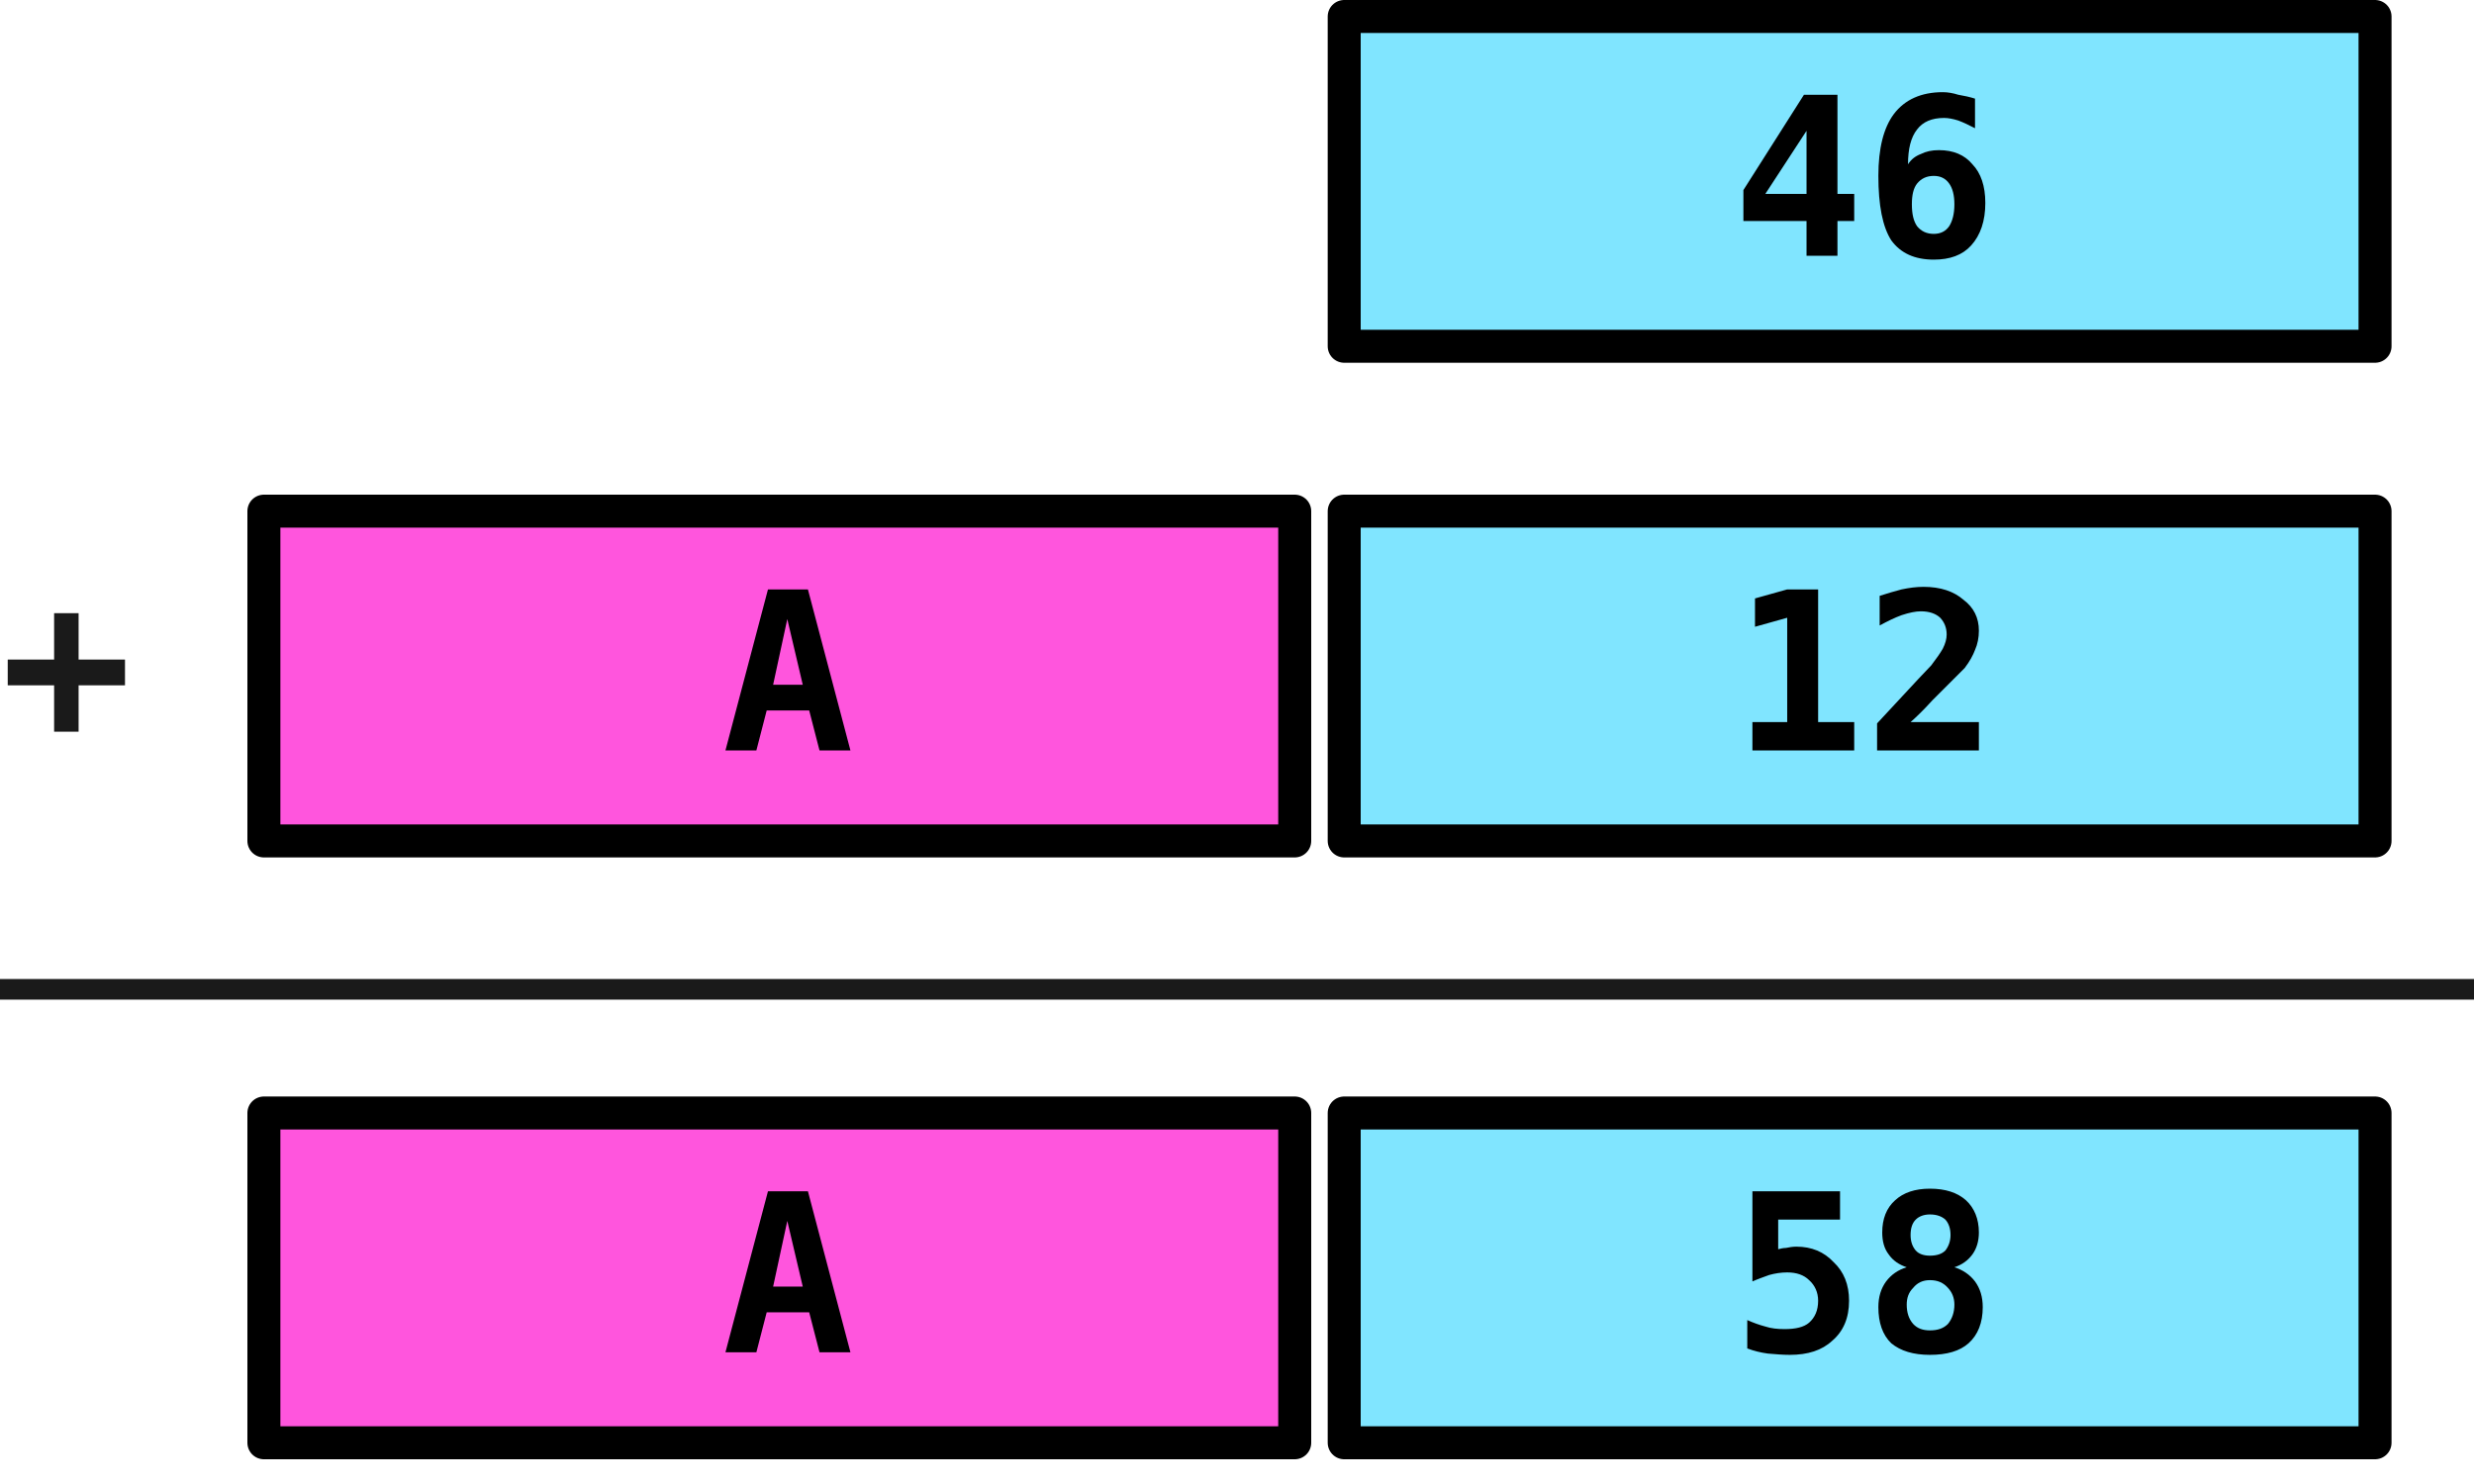
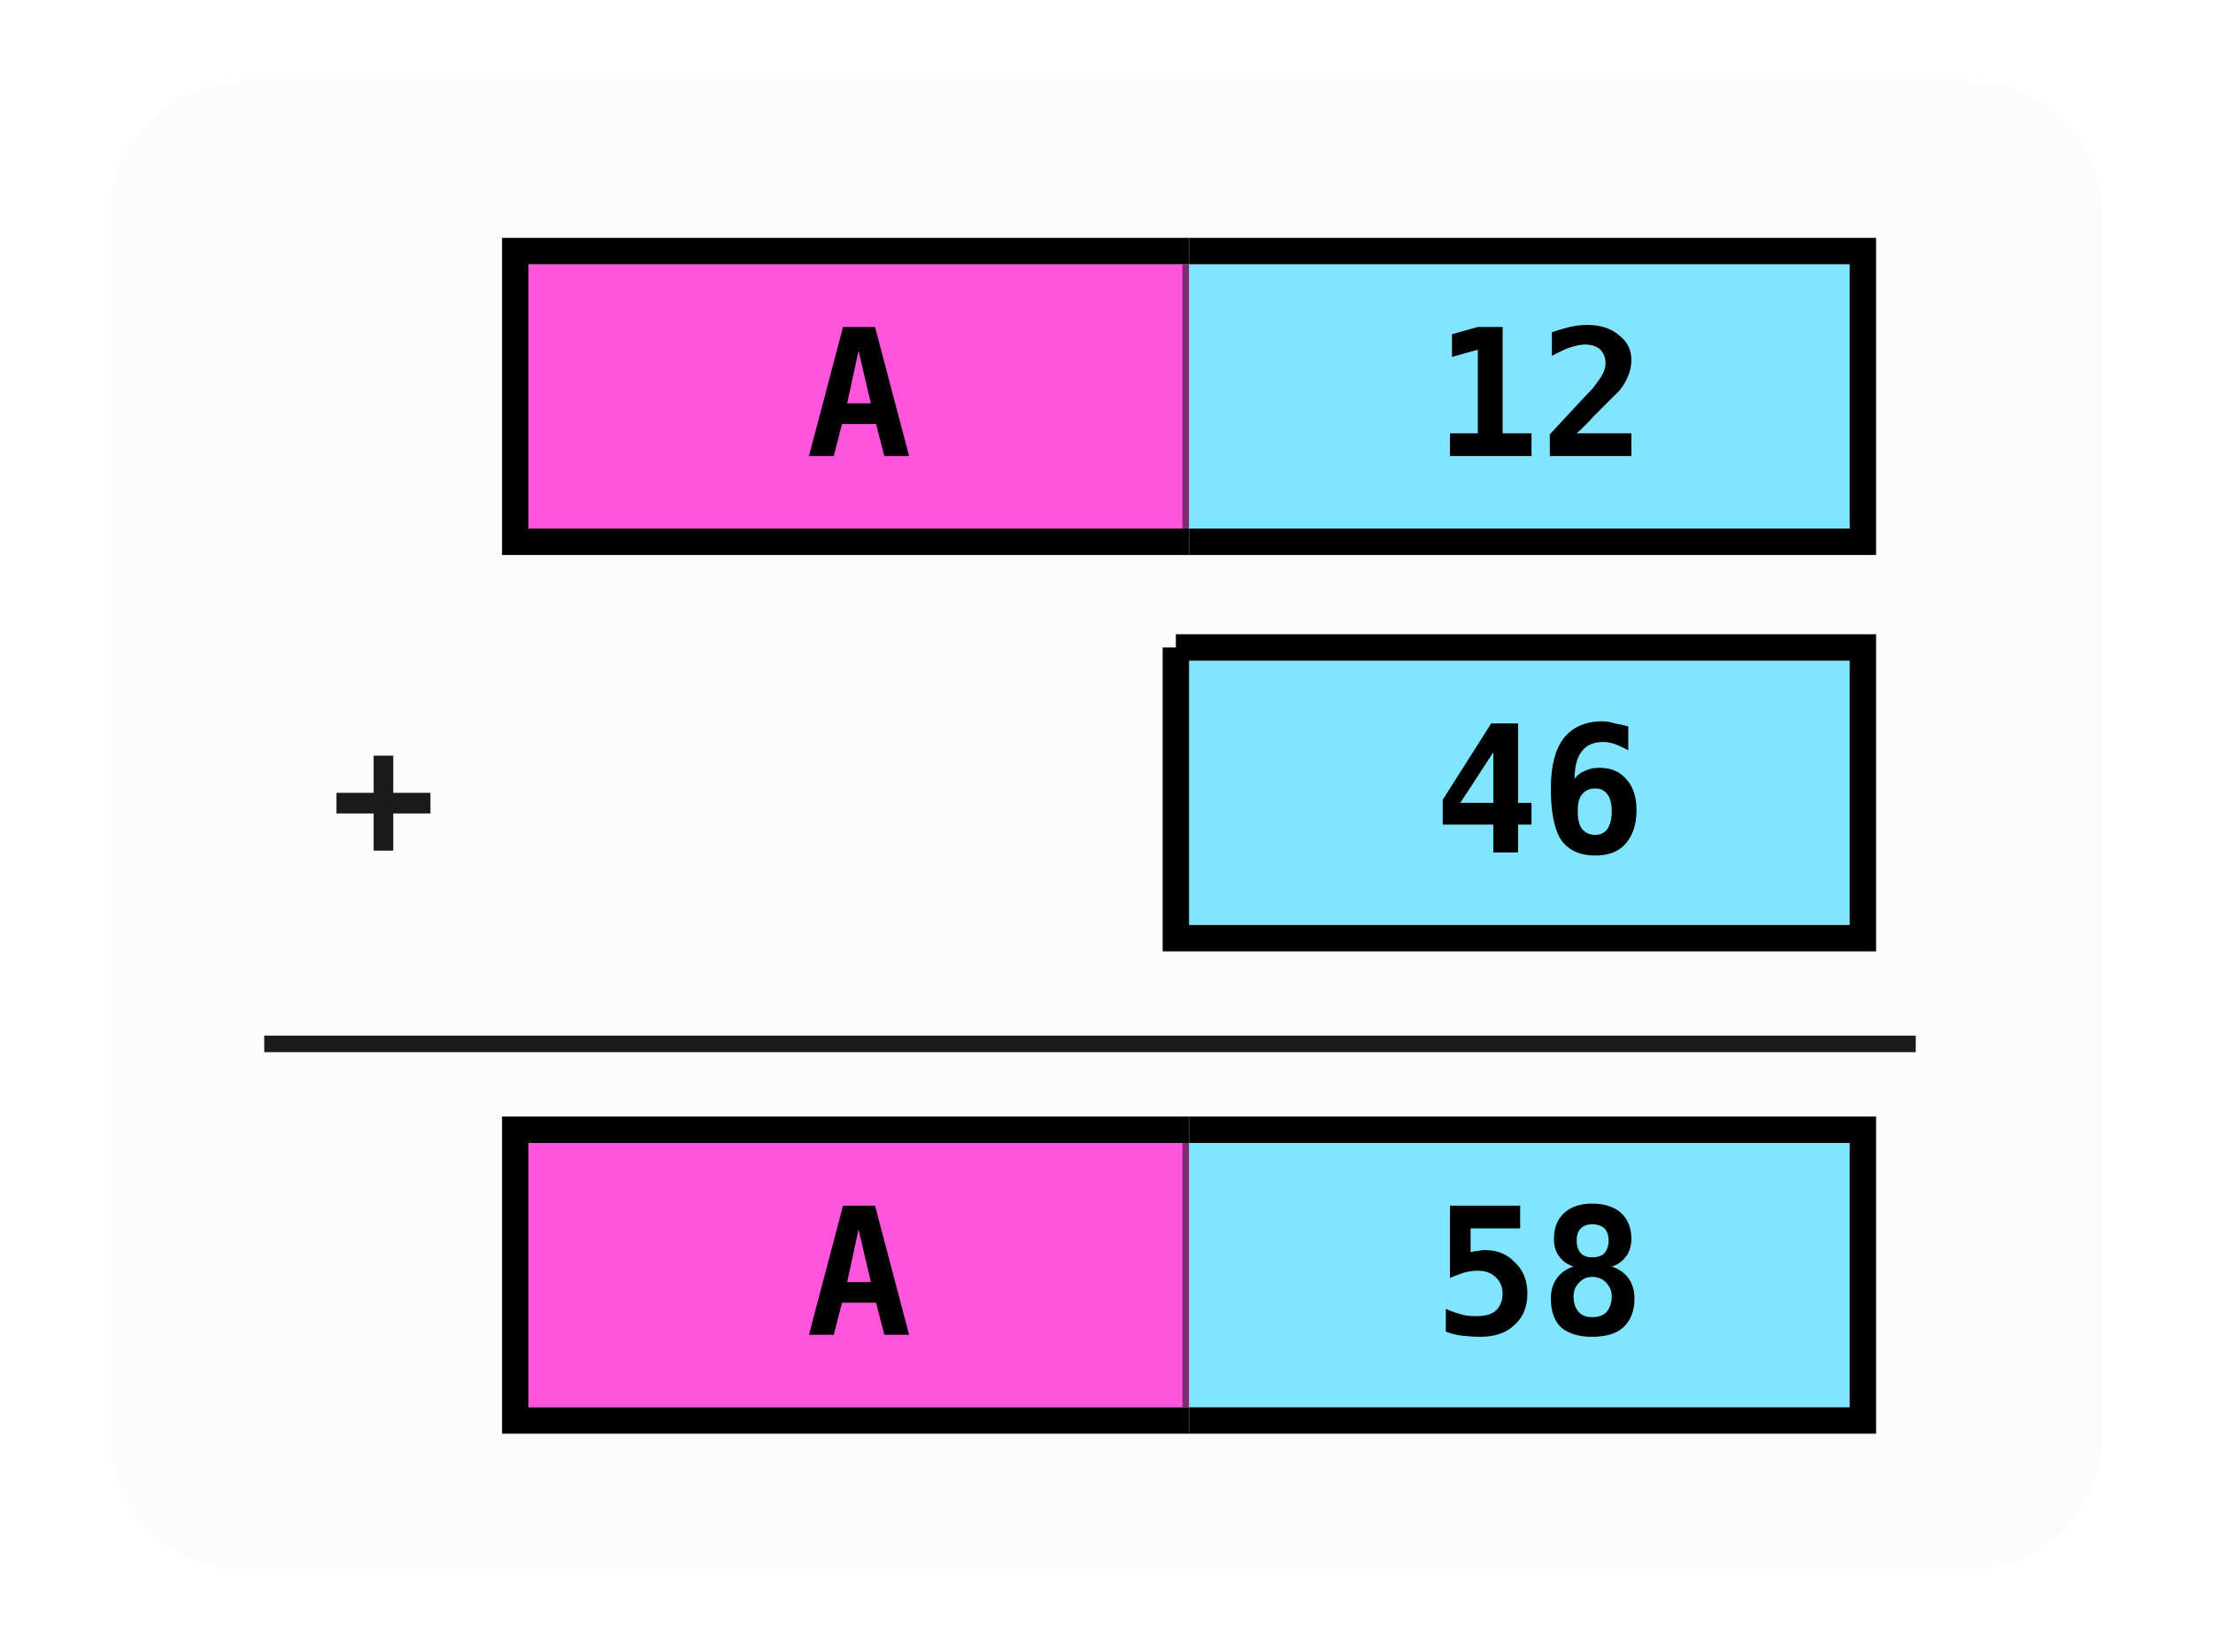
- <svg xmlns="http://www.w3.org/2000/svg" width="30" height="18" version="1.1" id="data-svg">
+ <svg xmlns="http://www.w3.org/2000/svg" width="33.5" height="25" version="1.1" id="data-svg">
  <style id="pretty-colors">
        @font-face {
            font-family: DejaVu Sans Mono;
            src: local(DejaVu Sans Mono);
            size-adjust: 91.6%
        }
        @font-face {
            font-family: Lucida Sans Typewriter;
            src: local(Lucida Sans Typewriter);
            size-adjust: 91.6%
        }
        @font-face {
            font-family: monospace;
            src: local(monospace);
            size-adjust: 91.6%
        }

        text {
            font-family: Consolas, DejaVu Sans Mono, Lucida Sans Typewriter, monospace;
            font-style:  normal;
            font-weight: bold;
            font-size:   2pt;
        }

-         rect { stroke: #000000ff; stroke-width:0.4; stroke-linejoin:round; }
+         rect { stroke: #000000ff; stroke-width:0.0; stroke-linejoin:round;}
+         rect.bg { stroke-width:0.0; fill:#B5EAD710; rx:2; ry:2}
        .foreground { fill: #1a1a1aff; }
+         path { fill: none }
        path.foreground { stroke: #1a1a1aff; stroke-width: 0.25; }

-         text.green      { fill: #1a1a1aff; }
-         rect.green      { fill: #55ff99ff; }
-         path.green      { stroke: #000000ff; stroke-width:0.25; }
        rect.blue       { fill: #80e5ffff; }
-         polygon.blue    { fill: #80e5ffff; stroke: #192629; }
-         path.blue       { stroke: #000000ff; stroke-width:0.25; }
+         path.blue       { stroke: #000000ff; stroke-width:0.4; }
        rect.pink       { fill: #ff55ddff; }
-         polygon.pink    { fill: #ff55ddff; stroke: #000000ff;}
-         path.pink       { stroke: #000000ff; stroke-width:0.25; }
-         rect.purple     { fill: #ccaaffff; }
-         polygon.purple  { stroke: #000000ff; fill: #ccaaffff; stroke-width:0.25; }
-         path.purple     { stroke: #000000ff; stroke-width:0.25; }
-         rect.grey       { fill: #55555588; stroke: #44444488; }
-         path.grey       { stroke: #33333388; stroke-width:0.25; }
-         rect.light-pink { fill: #ffaaeeff; }
-         polygon.light-pink { fill: #ffaaeeff; stroke: #291f27ff}
-         path.light-pink { stroke: #000000ff; stroke-width:0.25; }
+         path.pink       { stroke: #000000ff; stroke-width:0.4; }

        @media (prefers-color-scheme: dark) {
            
            .foreground     { fill: #888888ff; }
            path.foreground { stroke: #888888ff; }
-             text.black      { fill: #80e5ffff; }

-             text.green      { fill: #55ff99ff; }
-             rect.green      { fill: #55ff9940; stroke: #14291c; }
-             path.green      { stroke: #14291c; }
            text.blue       { fill: #80e5ffff; }
            rect.blue       { fill: #80e5ff40; stroke: #192629; }
-             polygon.blue    { fill: #80e5ff40; stroke: #192629; }
-             path.blue       { stroke: #192629; }
+             path.blue       { stroke: #192629ff; }
            text.pink       { fill: #ff55ddff; }
            rect.pink       { fill: #ff55dd40; stroke: #291425; }
-             polygon.pink    { fill: #ff55dd40; stroke: #291425; }
-             path.pink       { stroke: #291425; }
-             text.purple     { fill: #ccaaffff; }
-             rect.purple     { fill: #ccaaff40; stroke: #231f29; }
-             polygon.purple  { fill: #ccaaff40; stroke: #231f29; }
-             path.purple     { stroke: #231f29; }
-             text.light-pink { fill: #ffaaeeff; }
-             rect.light-pink { fill: #ffaaee40; stroke: #291f27; }
-             polygon.light-pink { fill: #ffaaee40; stroke: #291f27; }
-             path.light-pink { stroke: #291f27; }
-             rect.grey       { fill: #88888888; stroke: #44444488; }
-             path.grey       { stroke: #77777788; stroke-width:0.25; }
+             path.pink       { stroke: #291425ff; }
        }
    </style>
-   <g id="pointer1" transform="translate(3 6.2)">
-     <rect width="12.5" height="4" x="0.2" y="0" class="pink" />
-     <text class="pink" x="5.75" y="2.9">A</text>
-     <rect width="12.5" height="4" x="13.3" y="0" class="blue" />
-     <text class="blue" x="18" y="2.9">12</text>
+   <rect width="90%" height="90%" x="5%" y="5%" class="bg" />
+   <g transform="translate(8 4.0)">
+     <rect width="10" height="4" x="0" y="0" class="pink" />
+     <text class="pink" x="4.2" y="2.9">A</text>
+     <rect width="10" height="4" x="10" y="0" class="blue" />
+     <text class="blue" x="13.7" y="2.9">12</text>
+     <path d="M 9.95,0 V 4" stroke="#00000080" stroke-width="0.1" />
+     <path d="M 10,-0.2 H -0.2 V 4.2 H 10" class="pink" />
+     <path d="M 10,-0.2 H 20.2 V 4.2 H 10" class="blue" />
  </g>
-   <text class="foreground" x="0" y="9">+</text>
-   <g id="pointer2" transform="translate(3 0.2)">
-     <rect width="12.5" height="4" x="13.3" y="0" class="blue" />
-     <text class="blue" x="18" y="2.9">46</text>
+   <text class="foreground" x="5" y="13">+</text>
+   <g transform="translate(8 10.0)">
+     <rect width="10" height="4" x="10" y="0" class="blue" />
+     <path d="M 9.8,-0.2 H 20.2 V 4.2 H 9.8 V -0.2" class="blue" />
+     <text class="blue" x="13.7" y="2.9">46</text>
  </g>
-   <path d="M 0,12 H 32" class="foreground" />
-   <g id="result" transform="translate(3 13.5)">
-     <rect width="12.5" height="4" x="0.2" y="0" class="pink" />
-     <text class="pink" x="5.75" y="2.9">A</text>
-     <rect width="12.5" height="4" x="13.3" y="0" class="blue" />
-     <text class="blue" x="18" y="2.9">58</text>
+   <path d="M 4,15.8 H 29" class="foreground" />
+   <g transform="translate(8 17.3)">
+     <rect width="10" height="4" x="0" y="0" class="pink" />
+     <text class="pink" x="4.2" y="2.9">A</text>
+     <rect width="10" height="4" x="10" y="0" class="blue" />
+     <text class="blue" x="13.7" y="2.9">58</text>
+     <path d="M 9.95,0 V 4" stroke="#00000080" stroke-width="0.1" />
+     <path d="M 10,-0.2 H -0.2 V 4.2 H 10" class="pink" />
+     <path d="M 10,-0.2 H 20.2 V 4.2 H 10" class="blue" />
  </g>
</svg>
